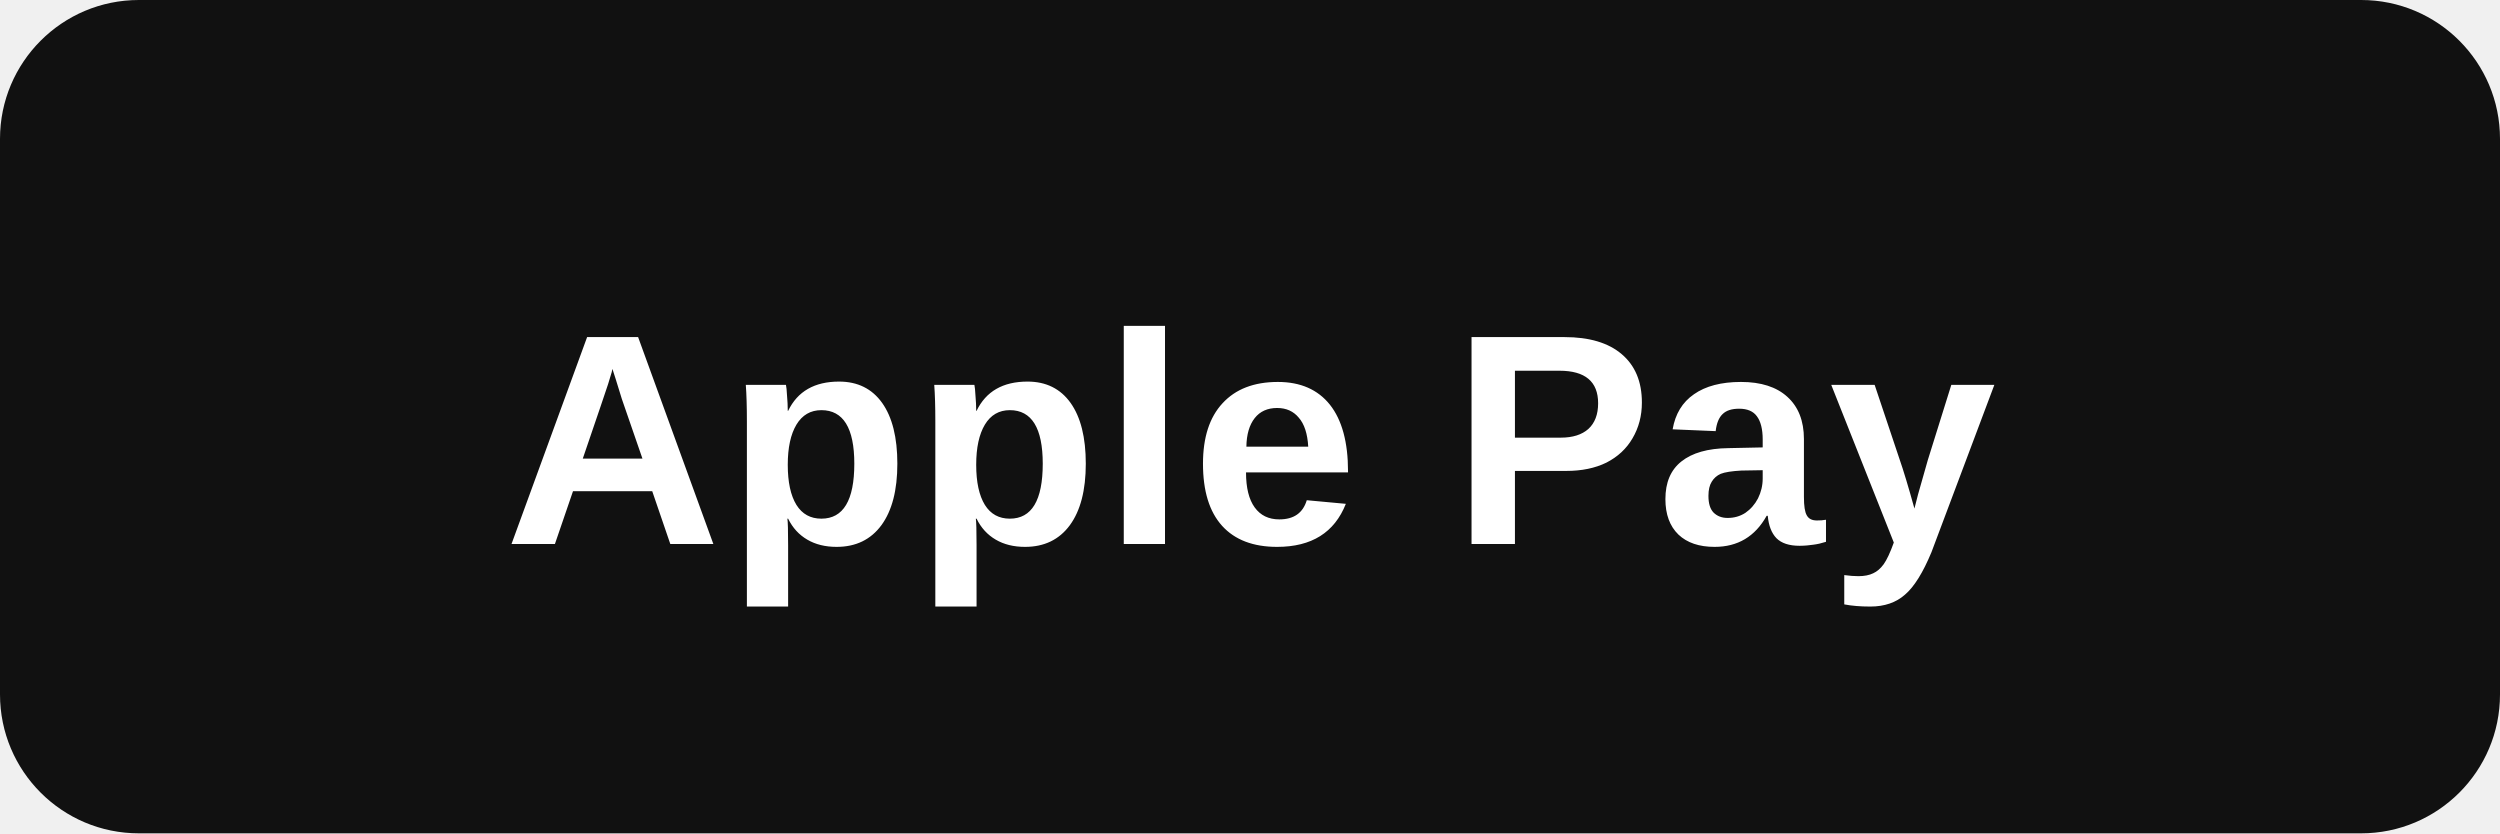
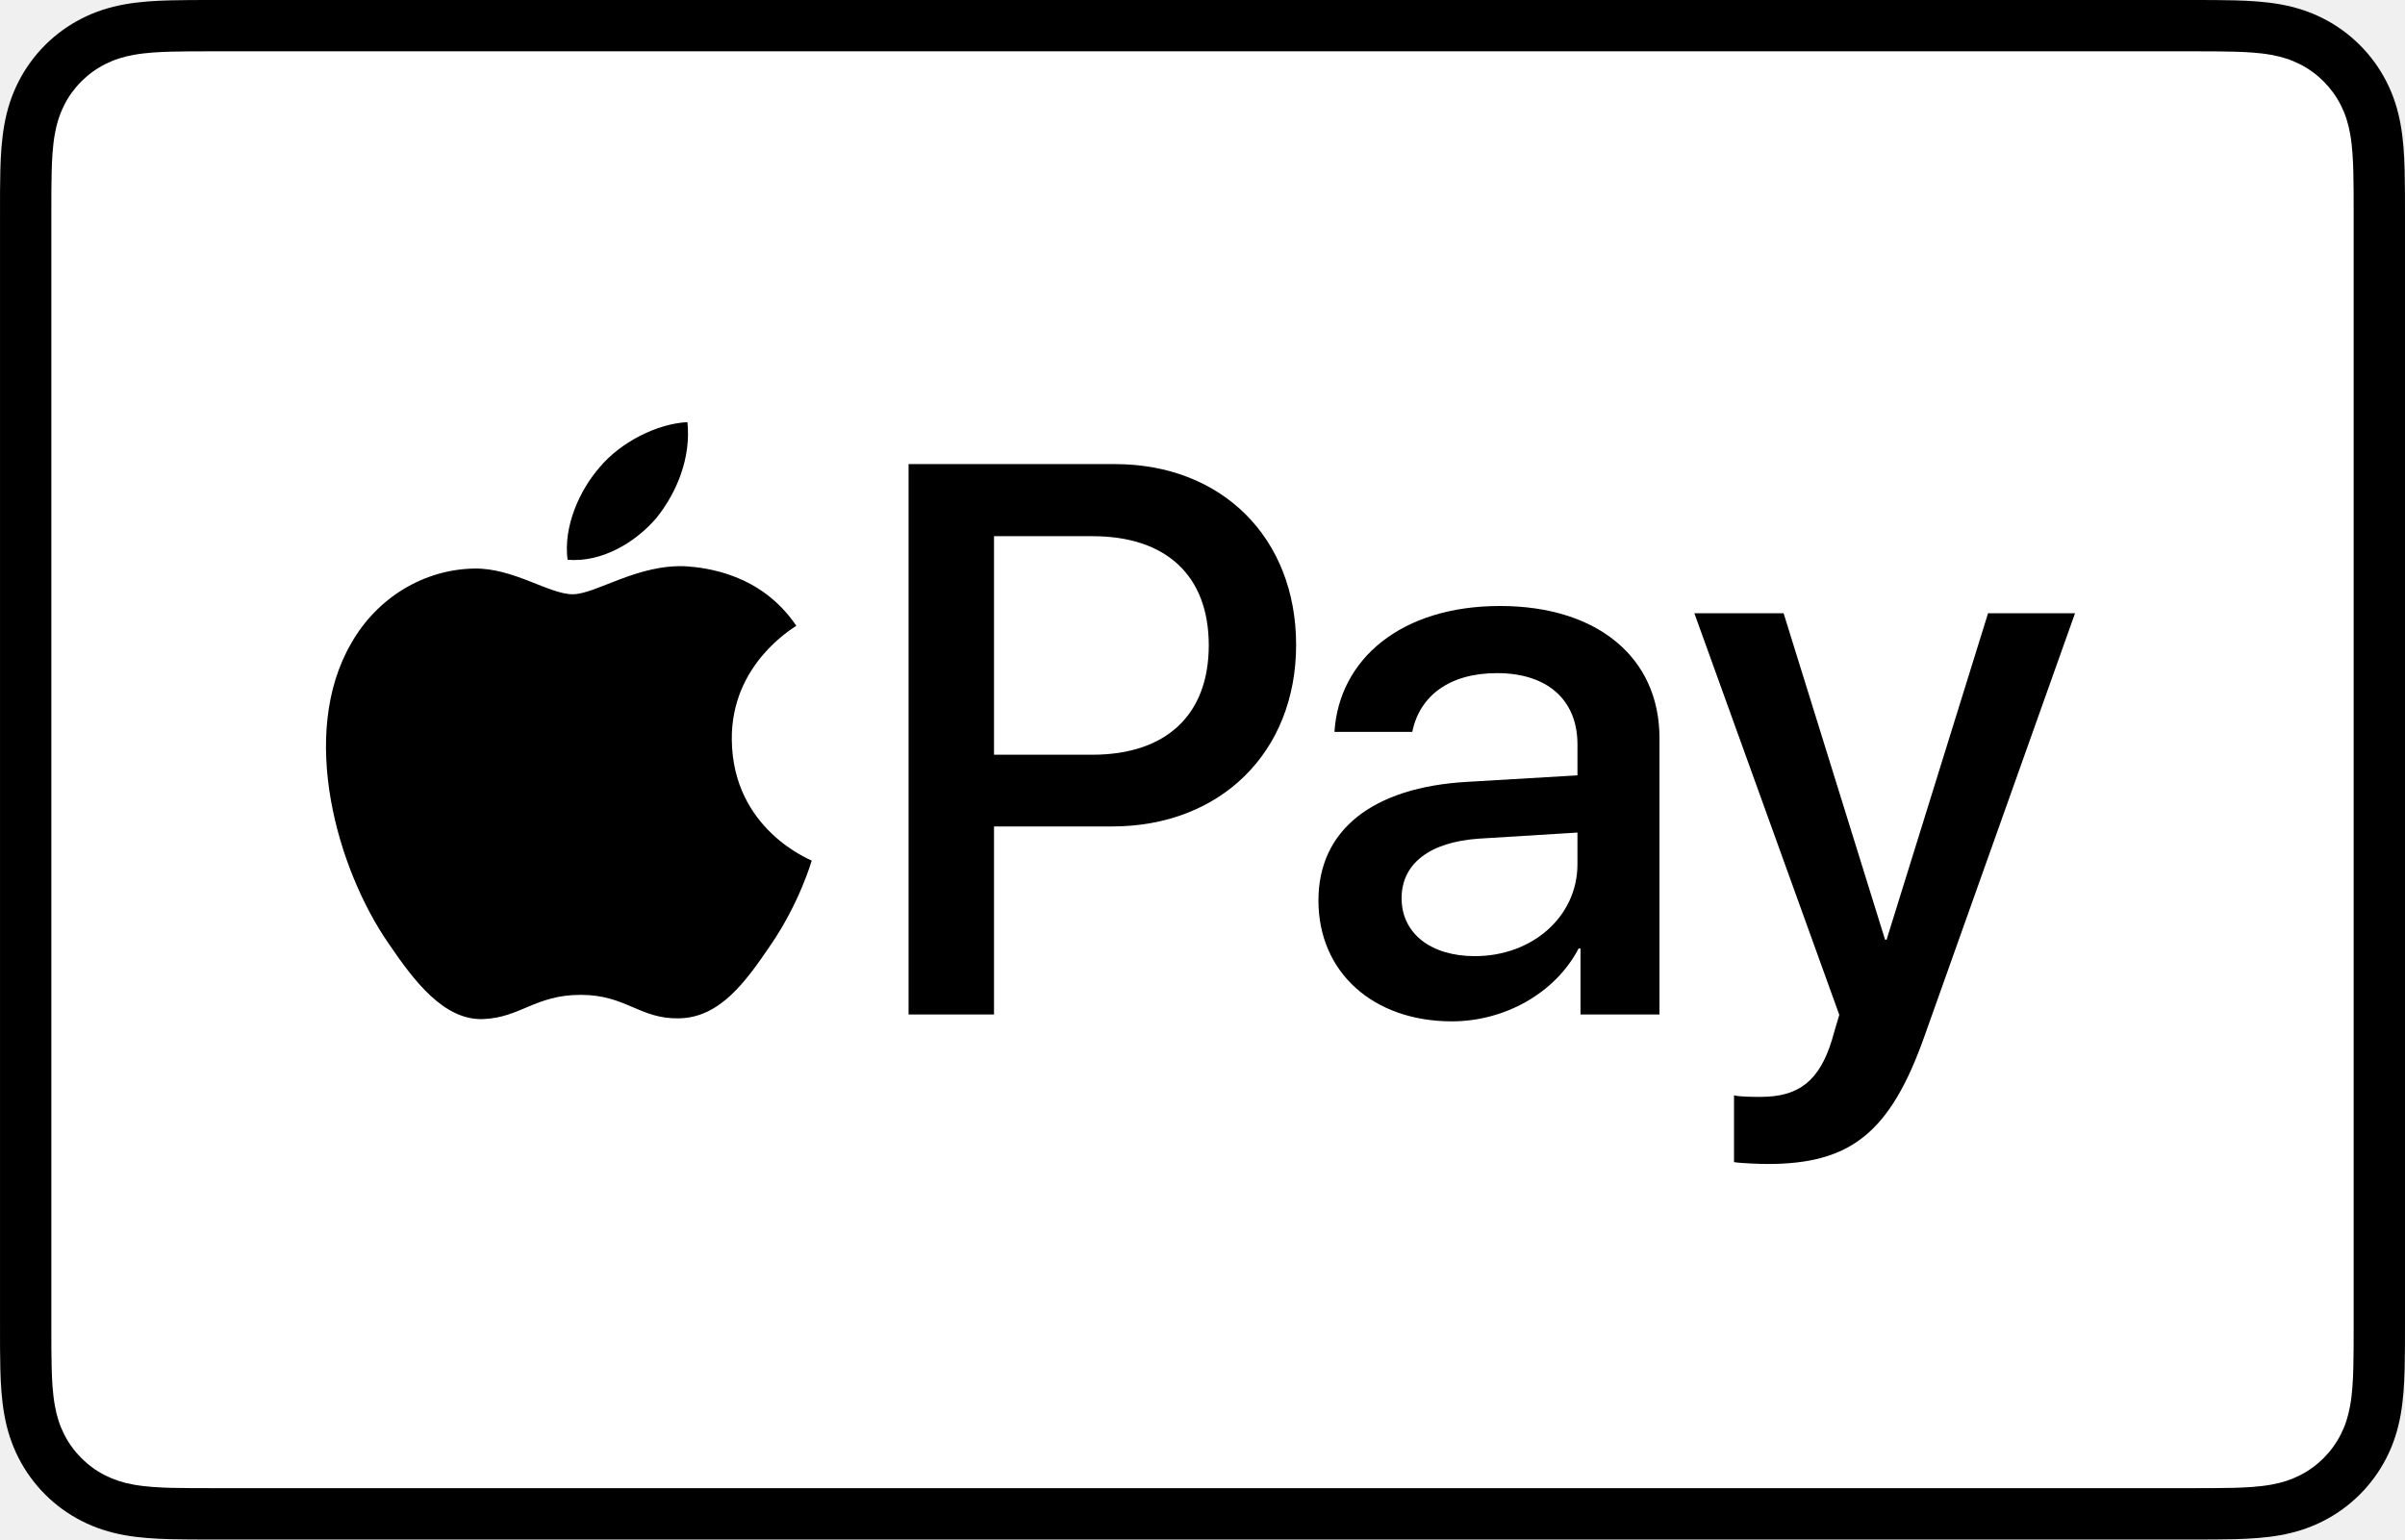
- <svg xmlns="http://www.w3.org/2000/svg" viewBox="0 0 108 36" role="img" aria-labelledby="t">
-   <rect width="108" height="36" rx="6" fill="#111" />
-   <text x="54" y="23.5" text-anchor="middle" fill="#fff" font-family="Arial, Helvetica, sans-serif" font-size="13" font-weight="600" letter-spacing="0.2">Apple Pay</text>
+ <svg xmlns="http://www.w3.org/2000/svg" version="1.1" id="Artwork" x="0px" y="0px" width="165.521px" height="105.965px" viewBox="0 0 165.521 105.965" enable-background="new 0 0 165.521 105.965" xml:space="preserve">
+   <g>
+     <path id="XMLID_4_" d="M150.698,0H14.823c-0.566,0-1.133,0-1.698,0.003c-0.478,0.003-0.954,0.009-1.43,0.022   c-1.039,0.028-2.087,0.089-3.113,0.274c-1.042,0.188-2.012,0.494-2.959,0.975   c-0.93,0.473-1.782,1.092-2.52,1.83c-0.738,0.738-1.357,1.589-1.83,2.52   c-0.482,0.946-0.788,1.917-0.974,2.96c-0.185,1.026-0.247,2.074-0.275,3.112   c-0.013,0.476-0.018,0.953-0.021,1.429c-0.003,0.566-0.002,1.132-0.002,1.699V91.142   c0,0.567-0.001,1.132,0.002,1.699c0.003,0.476,0.009,0.953,0.021,1.429   c0.028,1.037,0.09,2.085,0.275,3.111c0.186,1.044,0.492,2.014,0.974,2.96   c0.473,0.931,1.092,1.783,1.83,2.52c0.738,0.74,1.59,1.358,2.52,1.83   c0.946,0.483,1.916,0.789,2.959,0.977c1.026,0.183,2.074,0.246,3.113,0.274c0.476,0.011,0.953,0.017,1.43,0.019   c0.565,0.004,1.132,0.004,1.698,0.004h135.875c0.565,0,1.132,0,1.697-0.004   c0.476-0.002,0.953-0.009,1.431-0.019c1.037-0.028,2.084-0.09,3.113-0.274   c1.041-0.188,2.011-0.494,2.958-0.977c0.931-0.472,1.78-1.091,2.52-1.83c0.737-0.737,1.356-1.589,1.83-2.52   c0.483-0.946,0.789-1.916,0.974-2.96c0.185-1.026,0.246-2.074,0.274-3.111   c0.013-0.476,0.019-0.953,0.022-1.429c0.004-0.567,0.004-1.132,0.004-1.699V14.824   c0-0.567,0-1.133-0.004-1.699c-0.002-0.476-0.009-0.953-0.022-1.429c-0.028-1.038-0.088-2.086-0.274-3.112   c-0.185-1.043-0.491-2.014-0.974-2.96c-0.474-0.931-1.093-1.782-1.83-2.52   c-0.74-0.738-1.589-1.357-2.52-1.83c-0.946-0.482-1.917-0.788-2.958-0.975   c-1.028-0.184-2.076-0.246-3.113-0.274c-0.479-0.013-0.955-0.018-1.431-0.022C151.83,0,151.263,0,150.698,0   L150.698,0z" />
+     <path id="XMLID_3_" fill="#FFFFFF" d="M150.698,3.532l1.671,0.003c0.453,0.003,0.906,0.008,1.361,0.021   c0.792,0.021,1.718,0.064,2.582,0.219c0.751,0.135,1.38,0.341,1.984,0.648   c0.597,0.303,1.143,0.7,1.62,1.177c0.479,0.48,0.877,1.027,1.184,1.63   c0.306,0.6,0.51,1.226,0.645,1.982c0.154,0.854,0.197,1.783,0.219,2.58   c0.012,0.45,0.018,0.9,0.02,1.36c0.004,0.557,0.004,1.113,0.004,1.671V91.142   c0,0.558,0,1.114-0.004,1.682c-0.002,0.45-0.008,0.899-0.02,1.35c-0.022,0.796-0.064,1.724-0.221,2.588   c-0.133,0.746-0.337,1.373-0.644,1.975c-0.306,0.602-0.703,1.148-1.18,1.625   c-0.48,0.48-1.025,0.876-1.628,1.182c-0.6,0.306-1.228,0.512-1.972,0.645   c-0.881,0.157-1.846,0.2-2.573,0.22c-0.457,0.01-0.913,0.016-1.379,0.019   c-0.556,0.004-1.113,0.004-1.669,0.004H14.823c-0.007,0-0.015,0-0.022,0c-0.549,0-1.1,0-1.659-0.004   c-0.456-0.002-0.911-0.008-1.351-0.018c-0.744-0.02-1.71-0.063-2.583-0.219   c-0.75-0.135-1.378-0.34-1.986-0.65c-0.598-0.303-1.142-0.699-1.622-1.18   c-0.476-0.476-0.872-1.021-1.178-1.623c-0.306-0.602-0.511-1.23-0.646-1.985   c-0.156-0.863-0.199-1.787-0.22-2.578c-0.012-0.453-0.017-0.905-0.02-1.355l-0.002-1.328l0-0.351V14.824   l-0-0.351l0.002-1.325c0.003-0.453,0.008-0.905,0.02-1.357c0.021-0.791,0.064-1.716,0.221-2.586   c0.134-0.748,0.339-1.377,0.646-1.981c0.304-0.598,0.7-1.144,1.179-1.623   c0.477-0.477,1.023-0.874,1.625-1.18c0.601-0.306,1.231-0.512,1.98-0.646c0.864-0.155,1.791-0.198,2.585-0.22   c0.453-0.012,0.905-0.017,1.354-0.02l1.677-0.003H150.698" />
+     <g>
+       <g>
+         <path d="M45.186,35.641c1.417-1.773,2.379-4.153,2.125-6.585c-2.075,0.103-4.606,1.369-6.072,3.143     c-1.316,1.519-2.481,3.999-2.177,6.329C41.391,38.73,43.718,37.363,45.186,35.641" />
+         <path d="M47.285,38.983c-3.382-0.201-6.258,1.92-7.873,1.92c-1.616,0-4.089-1.818-6.764-1.769     c-3.482,0.051-6.712,2.02-8.479,5.151c-3.634,6.264-0.959,15.555,2.575,20.656     c1.716,2.524,3.784,5.303,6.51,5.203c2.575-0.101,3.584-1.667,6.714-1.667     c3.128,0,4.037,1.667,6.763,1.617c2.827-0.051,4.594-2.525,6.31-5.051     c1.969-2.877,2.775-5.655,2.825-5.807c-0.051-0.051-5.451-2.122-5.501-8.334     c-0.051-5.201,4.24-7.675,4.441-7.828C52.383,39.488,48.597,39.084,47.285,38.983" />
+       </g>
+       <g>
+         <path d="M76.734,31.944c7.351,0,12.47,5.067,12.47,12.444c0,7.404-5.224,12.497-12.654,12.497h-8.139     v12.943h-5.88v-37.885H76.734z M68.411,51.949h6.747c5.12,0,8.034-2.756,8.034-7.535     c0-4.778-2.914-7.508-8.007-7.508h-6.774V51.949z" />
+         <path d="M90.74,61.979c0-4.831,3.702-7.798,10.266-8.165l7.561-0.446v-2.126     c0-3.072-2.074-4.91-5.539-4.91c-3.283,0-5.33,1.575-5.829,4.043h-5.356     c0.315-4.989,4.568-8.664,11.394-8.664c6.695,0,10.974,3.544,10.974,9.084v19.034h-5.435v-4.542     h-0.131c-1.601,3.072-5.093,5.014-8.716,5.014C94.521,70.301,90.74,66.94,90.74,61.979z      M108.566,59.485v-2.179l-6.8,0.42c-3.387,0.236-5.303,1.733-5.303,4.096     c0,2.415,1.995,3.99,5.041,3.99C105.468,65.812,108.566,63.081,108.566,59.485z" />
+         <path d="M119.342,79.989v-4.595c0.419,0.105,1.364,0.105,1.837,0.105c2.625,0,4.043-1.102,4.909-3.938     c0-0.053,0.499-1.68,0.499-1.707l-9.976-27.646h6.143l6.984,22.474h0.104l6.984-22.474h5.986     l-10.345,29.063c-2.362,6.695-5.092,8.848-10.816,8.848C121.179,80.12,119.761,80.067,119.342,79.989     z" />
+       </g>
+     </g>
+   </g>
+   <g>
+ </g>
+   <g>
+ </g>
+   <g>
+ </g>
+   <g>
+ </g>
+   <g>
+ </g>
+   <g>
+ </g>
</svg>
